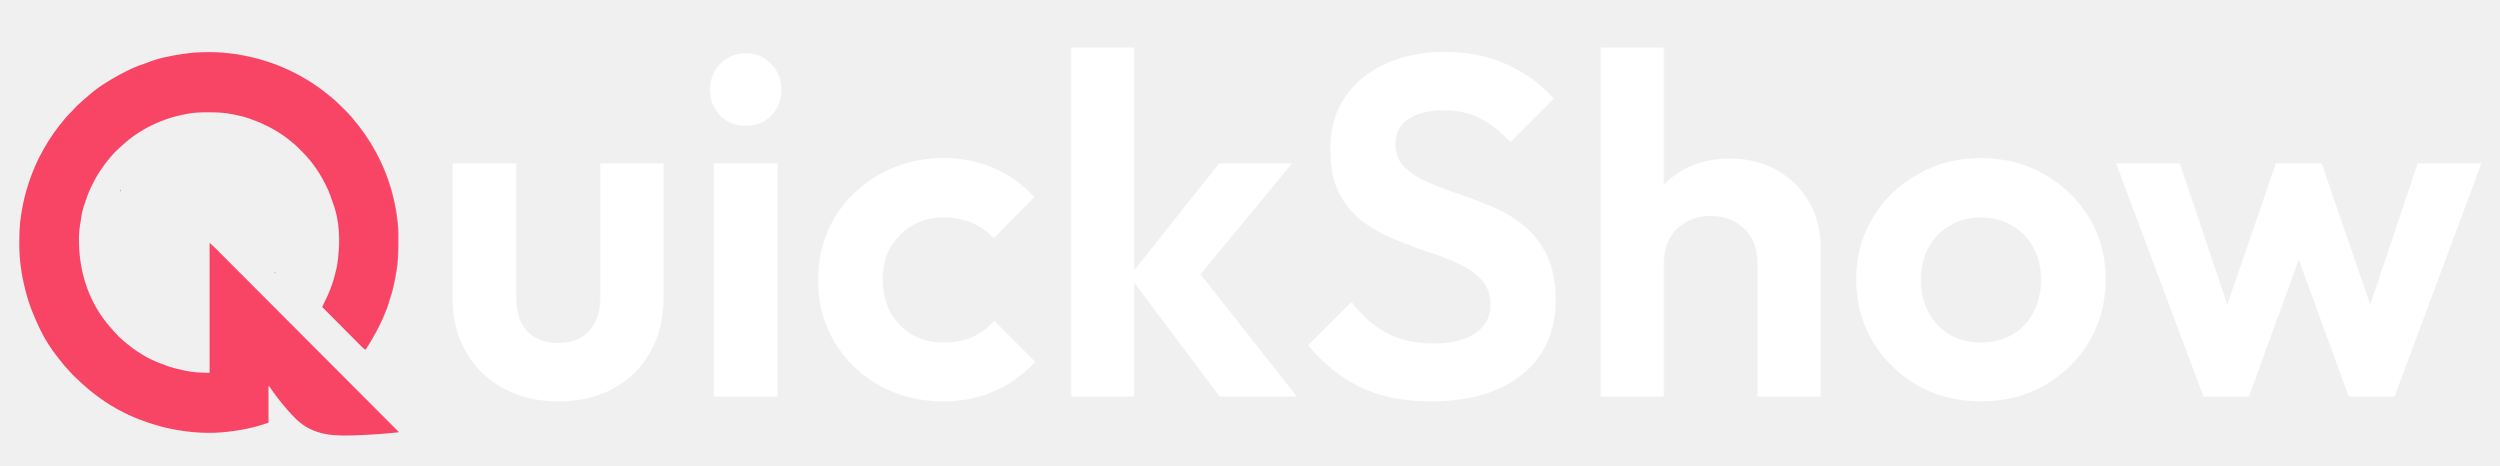
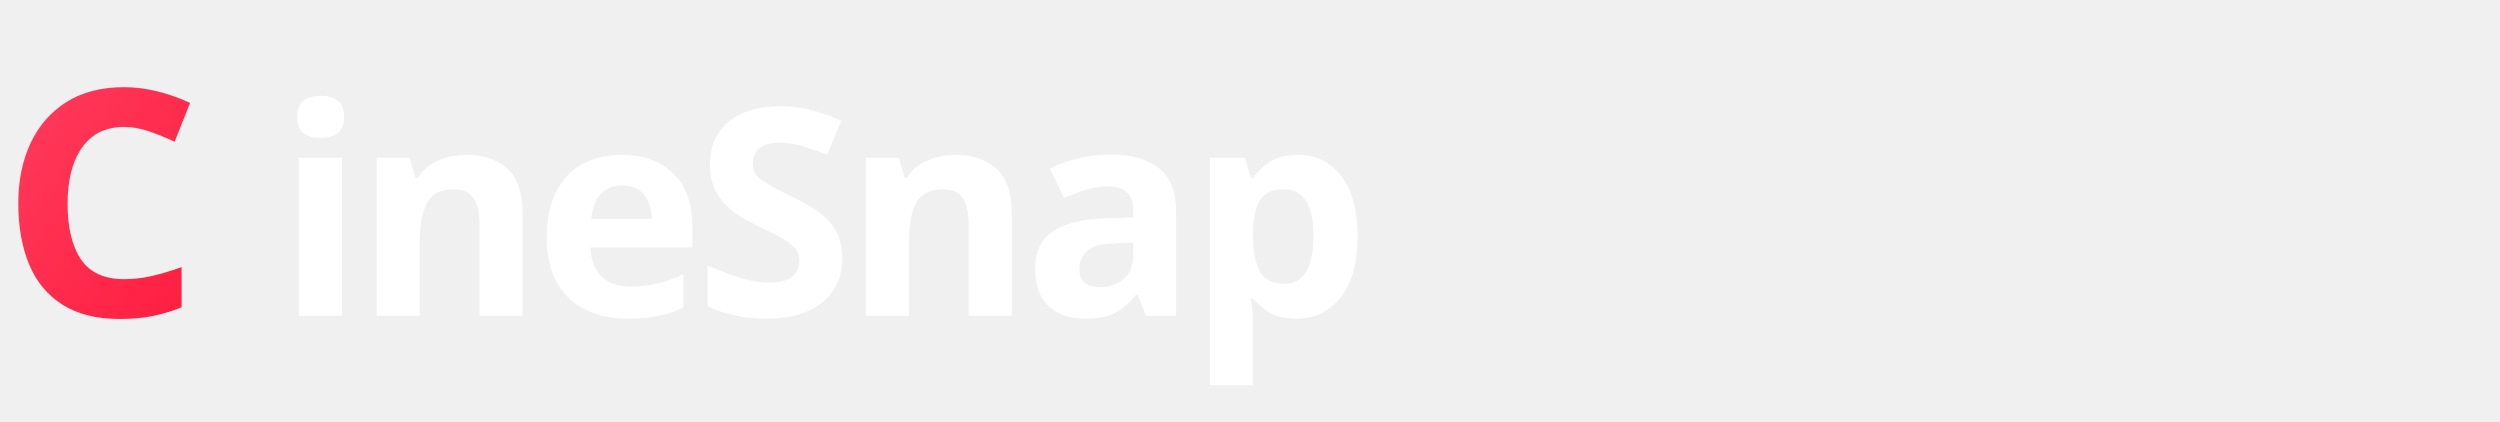
- <svg xmlns="http://www.w3.org/2000/svg" width="145" height="27" viewBox="0 0 145 27" fill="none">
-   <path d="M32.392 23.28C31.197 23.28 30.133 23.028 29.2 22.524C28.285 22.02 27.567 21.32 27.044 20.424C26.521 19.528 26.26 18.492 26.26 17.316V9.476H29.956V17.232C29.956 17.792 30.049 18.277 30.236 18.688C30.423 19.08 30.703 19.379 31.076 19.584C31.449 19.789 31.888 19.892 32.392 19.892C33.157 19.892 33.755 19.659 34.184 19.192C34.613 18.725 34.828 18.072 34.828 17.232V9.476H38.496V17.316C38.496 18.511 38.235 19.556 37.712 20.452C37.208 21.348 36.489 22.048 35.556 22.552C34.641 23.037 33.587 23.28 32.392 23.28ZM41.417 23V9.476H45.113V23H41.417ZM43.265 7.292C42.668 7.292 42.173 7.096 41.781 6.704C41.389 6.293 41.193 5.789 41.193 5.192C41.193 4.613 41.389 4.119 41.781 3.708C42.173 3.297 42.668 3.092 43.265 3.092C43.881 3.092 44.376 3.297 44.749 3.708C45.141 4.119 45.337 4.613 45.337 5.192C45.337 5.789 45.141 6.293 44.749 6.704C44.376 7.096 43.881 7.292 43.265 7.292ZM54.746 23.28C53.365 23.28 52.124 22.972 51.022 22.356C49.921 21.74 49.053 20.9 48.418 19.836C47.784 18.772 47.466 17.577 47.466 16.252C47.466 14.908 47.784 13.704 48.418 12.64C49.053 11.576 49.921 10.736 51.022 10.12C52.142 9.485 53.384 9.168 54.746 9.168C55.81 9.168 56.79 9.364 57.686 9.756C58.582 10.148 59.357 10.708 60.01 11.436L57.658 13.816C57.304 13.424 56.874 13.125 56.37 12.92C55.885 12.715 55.344 12.612 54.746 12.612C54.074 12.612 53.468 12.771 52.926 13.088C52.404 13.387 51.984 13.807 51.666 14.348C51.368 14.871 51.218 15.496 51.218 16.224C51.218 16.933 51.368 17.568 51.666 18.128C51.984 18.669 52.404 19.099 52.926 19.416C53.468 19.715 54.074 19.864 54.746 19.864C55.362 19.864 55.913 19.761 56.398 19.556C56.902 19.332 57.332 19.015 57.686 18.604L60.066 20.984C59.376 21.731 58.582 22.3 57.686 22.692C56.79 23.084 55.81 23.28 54.746 23.28ZM70.767 23L65.531 16.028L70.74 9.476H74.968L68.864 16.868L69.004 15.076L75.248 23H70.767ZM62.144 23V2.756H65.811V23H62.144ZM83.04 23.28C81.454 23.28 80.091 23.009 78.953 22.468C77.832 21.927 76.815 21.115 75.9 20.032L78.421 17.512C78.999 18.277 79.671 18.875 80.436 19.304C81.202 19.715 82.135 19.92 83.237 19.92C84.226 19.92 85.01 19.724 85.588 19.332C86.186 18.94 86.484 18.399 86.484 17.708C86.484 17.111 86.317 16.625 85.981 16.252C85.644 15.879 85.197 15.561 84.636 15.3C84.095 15.039 83.489 14.805 82.817 14.6C82.163 14.376 81.501 14.124 80.829 13.844C80.175 13.564 79.569 13.219 79.008 12.808C78.467 12.379 78.028 11.837 77.692 11.184C77.356 10.512 77.189 9.672 77.189 8.664C77.189 7.469 77.478 6.452 78.056 5.612C78.635 4.772 79.428 4.128 80.436 3.68C81.445 3.232 82.583 3.008 83.853 3.008C85.197 3.008 86.41 3.26 87.493 3.764C88.575 4.268 89.462 4.921 90.153 5.724L87.632 8.244C87.054 7.609 86.457 7.143 85.841 6.844C85.243 6.545 84.562 6.396 83.796 6.396C82.919 6.396 82.228 6.564 81.725 6.9C81.221 7.236 80.969 7.721 80.969 8.356C80.969 8.897 81.136 9.336 81.472 9.672C81.808 10.008 82.247 10.297 82.788 10.54C83.349 10.783 83.955 11.016 84.609 11.24C85.281 11.464 85.943 11.716 86.597 11.996C87.269 12.276 87.875 12.64 88.416 13.088C88.977 13.536 89.424 14.115 89.76 14.824C90.097 15.515 90.264 16.373 90.264 17.4C90.264 19.229 89.621 20.667 88.332 21.712C87.044 22.757 85.281 23.28 83.04 23.28ZM101.978 23V15.244C101.978 14.441 101.726 13.788 101.222 13.284C100.718 12.78 100.065 12.528 99.262 12.528C98.739 12.528 98.273 12.64 97.862 12.864C97.451 13.088 97.125 13.405 96.882 13.816C96.658 14.227 96.546 14.703 96.546 15.244L95.118 14.516C95.118 13.452 95.342 12.528 95.79 11.744C96.238 10.941 96.854 10.316 97.638 9.868C98.441 9.42 99.355 9.196 100.382 9.196C101.409 9.196 102.314 9.42 103.098 9.868C103.901 10.316 104.526 10.932 104.974 11.716C105.422 12.5 105.646 13.405 105.646 14.432V23H101.978ZM92.878 23V2.756H96.546V23H92.878ZM114.957 23.28C113.594 23.28 112.362 22.972 111.261 22.356C110.178 21.721 109.31 20.872 108.657 19.808C108.022 18.725 107.705 17.521 107.705 16.196C107.705 14.871 108.022 13.685 108.657 12.64C109.291 11.576 110.159 10.736 111.261 10.12C112.362 9.485 113.585 9.168 114.929 9.168C116.31 9.168 117.542 9.485 118.625 10.12C119.726 10.736 120.594 11.576 121.229 12.64C121.863 13.685 122.181 14.871 122.181 16.196C122.181 17.521 121.863 18.725 121.229 19.808C120.594 20.872 119.726 21.721 118.625 22.356C117.542 22.972 116.319 23.28 114.957 23.28ZM114.929 19.864C115.619 19.864 116.226 19.715 116.749 19.416C117.29 19.099 117.701 18.669 117.981 18.128C118.279 17.568 118.429 16.933 118.429 16.224C118.429 15.515 118.279 14.889 117.981 14.348C117.682 13.807 117.271 13.387 116.749 13.088C116.226 12.771 115.619 12.612 114.929 12.612C114.257 12.612 113.659 12.771 113.137 13.088C112.614 13.387 112.203 13.807 111.905 14.348C111.606 14.889 111.457 15.515 111.457 16.224C111.457 16.933 111.606 17.568 111.905 18.128C112.203 18.669 112.614 19.099 113.137 19.416C113.659 19.715 114.257 19.864 114.929 19.864ZM127.853 23L122.785 9.476H126.481L129.785 19.304L128.665 19.332L132.053 9.476H134.713L138.101 19.332L136.981 19.304L140.285 9.476H143.981L138.941 23H136.281L132.865 13.648H133.901L130.485 23H127.853Z" fill="white" />
-   <mask id="mask0_4919_985" style="mask-type:luminance" maskUnits="userSpaceOnUse" x="0" y="2" width="25" height="25">
-     <path d="M24.295 2H0V26.333H24.295V2Z" fill="white" />
-   </mask>
-   <g mask="url(#mask0_4919_985)">
-     <path d="M13.708 3.143C13.732 3.146 13.757 3.15 13.781 3.154C13.905 3.172 14.028 3.195 14.15 3.221C14.197 3.231 14.245 3.241 14.292 3.251C16.047 3.605 17.717 4.393 19.095 5.539C19.13 5.568 19.166 5.596 19.201 5.625C19.491 5.855 19.752 6.119 20.014 6.38C20.034 6.4 20.054 6.42 20.075 6.441C20.19 6.556 20.3 6.674 20.405 6.798C20.421 6.816 20.421 6.816 20.437 6.835C20.956 7.438 21.409 8.088 21.79 8.787C21.802 8.809 21.814 8.832 21.827 8.855C22.105 9.367 22.341 9.901 22.529 10.453C22.537 10.476 22.545 10.499 22.553 10.523C22.696 10.941 22.807 11.362 22.899 11.794C22.904 11.816 22.908 11.838 22.913 11.861C22.993 12.236 23.04 12.617 23.084 12.998C23.086 13.014 23.088 13.03 23.09 13.047C23.109 13.217 23.111 13.387 23.111 13.558C23.111 13.589 23.112 13.621 23.112 13.653C23.112 13.755 23.112 13.856 23.112 13.957C23.112 13.975 23.112 13.992 23.112 14.01C23.113 14.621 23.102 15.222 22.985 15.824C22.971 15.899 22.958 15.974 22.946 16.049C22.919 16.215 22.882 16.378 22.845 16.541C22.832 16.595 22.82 16.648 22.809 16.701C22.764 16.897 22.712 17.087 22.645 17.277C22.629 17.327 22.614 17.376 22.599 17.426C22.591 17.451 22.583 17.476 22.576 17.501C22.56 17.553 22.544 17.605 22.529 17.656C22.491 17.786 22.45 17.911 22.392 18.033C22.368 18.086 22.347 18.139 22.326 18.192C22.032 18.933 21.643 19.616 21.213 20.284C21.132 20.25 21.08 20.203 21.017 20.14C20.997 20.12 20.976 20.099 20.955 20.078C20.933 20.055 20.91 20.033 20.888 20.01C20.864 19.986 20.84 19.962 20.816 19.938C20.751 19.873 20.686 19.808 20.622 19.743C20.554 19.675 20.486 19.607 20.419 19.539C20.29 19.41 20.162 19.282 20.034 19.153C19.888 19.006 19.742 18.86 19.596 18.713C19.296 18.412 18.996 18.111 18.696 17.809C18.726 17.733 18.758 17.66 18.796 17.587C18.941 17.304 19.069 17.02 19.181 16.722C19.186 16.707 19.192 16.692 19.198 16.677C19.209 16.646 19.221 16.616 19.232 16.586C19.245 16.551 19.258 16.515 19.272 16.48C19.337 16.308 19.383 16.133 19.426 15.954C19.433 15.926 19.44 15.898 19.447 15.869C19.46 15.814 19.474 15.76 19.487 15.705C19.5 15.651 19.514 15.598 19.529 15.545C19.562 15.411 19.576 15.274 19.592 15.137C19.598 15.089 19.604 15.04 19.61 14.992C19.741 13.942 19.7 12.767 19.314 11.771C19.289 11.706 19.268 11.64 19.247 11.575C19.187 11.39 19.123 11.209 19.042 11.031C19.035 11.014 19.027 10.997 19.019 10.979C18.647 10.16 18.142 9.392 17.495 8.764C17.439 8.708 17.382 8.651 17.327 8.594C17.191 8.454 17.047 8.33 16.895 8.209C16.871 8.19 16.848 8.171 16.824 8.151C16.168 7.616 15.42 7.222 14.627 6.937C14.583 6.921 14.54 6.905 14.497 6.889C14.366 6.84 14.236 6.798 14.101 6.763C14.082 6.758 14.063 6.753 14.044 6.748C13.755 6.675 13.465 6.615 13.169 6.574C13.15 6.571 13.13 6.568 13.11 6.565C12.764 6.52 12.42 6.515 12.073 6.514C12.049 6.514 12.024 6.514 12 6.514C11.64 6.515 11.291 6.526 10.937 6.59C10.917 6.593 10.898 6.596 10.878 6.6C9.477 6.844 8.137 7.461 7.091 8.434C7.042 8.479 6.993 8.522 6.943 8.565C6.752 8.731 6.572 8.916 6.411 9.111C6.4 9.123 6.39 9.136 6.379 9.149C5.964 9.646 5.596 10.188 5.323 10.778C5.301 10.825 5.278 10.872 5.255 10.919C5.132 11.174 5.038 11.438 4.949 11.706C4.943 11.724 4.937 11.741 4.931 11.759C4.832 12.055 4.732 12.361 4.707 12.673C4.701 12.725 4.691 12.774 4.68 12.825C4.646 12.989 4.628 13.155 4.609 13.321C4.607 13.338 4.606 13.356 4.604 13.373C4.589 13.506 4.582 13.637 4.581 13.77C4.581 13.79 4.58 13.81 4.58 13.831C4.565 15.587 5.056 17.297 6.157 18.688C6.175 18.712 6.194 18.735 6.213 18.759C6.312 18.883 6.417 19.003 6.524 19.12C6.567 19.168 6.609 19.216 6.65 19.265C6.81 19.449 6.986 19.619 7.173 19.775C7.192 19.791 7.211 19.807 7.23 19.823C7.295 19.877 7.361 19.931 7.427 19.984C7.449 20.002 7.471 20.019 7.493 20.038C8.09 20.51 8.782 20.909 9.505 21.147C9.555 21.165 9.603 21.185 9.651 21.206C9.813 21.272 9.983 21.314 10.152 21.358C10.209 21.373 10.266 21.388 10.322 21.403C10.572 21.47 10.82 21.52 11.075 21.557C11.091 21.559 11.106 21.561 11.122 21.564C11.468 21.613 11.809 21.614 12.161 21.626C12.161 19.137 12.161 16.649 12.161 14.085C12.342 14.241 12.342 14.241 12.412 14.31C12.428 14.326 12.444 14.342 12.46 14.358C12.485 14.384 12.485 14.384 12.511 14.409C12.53 14.428 12.548 14.446 12.567 14.465C12.629 14.527 12.69 14.589 12.752 14.651C12.797 14.696 12.841 14.741 12.886 14.785C12.983 14.883 13.081 14.98 13.178 15.077C13.322 15.222 13.467 15.367 13.611 15.512C13.87 15.77 14.128 16.029 14.386 16.287C14.612 16.514 14.837 16.74 15.063 16.966C15.086 16.988 15.086 16.988 15.108 17.011C15.169 17.072 15.23 17.133 15.291 17.194C15.861 17.765 16.431 18.336 17.001 18.907C17.508 19.415 18.014 19.922 18.521 20.43C19.09 21 19.66 21.57 20.229 22.141C20.289 22.201 20.35 22.262 20.41 22.323C20.425 22.338 20.44 22.353 20.456 22.368C20.681 22.594 20.907 22.82 21.133 23.047C21.39 23.303 21.646 23.56 21.903 23.817C22.046 23.961 22.19 24.105 22.334 24.249C22.43 24.345 22.525 24.441 22.621 24.537C22.676 24.592 22.73 24.647 22.785 24.702C22.844 24.76 22.903 24.819 22.961 24.878C22.979 24.895 22.996 24.913 23.014 24.93C23.029 24.946 23.045 24.962 23.061 24.978C23.081 24.998 23.081 24.998 23.101 25.018C23.13 25.05 23.13 25.05 23.13 25.073C22.378 25.155 21.626 25.209 20.871 25.239C20.843 25.24 20.816 25.241 20.787 25.243C19.446 25.297 18.254 25.299 17.222 24.35C17.02 24.159 16.834 23.954 16.652 23.744C16.632 23.72 16.632 23.72 16.61 23.696C16.268 23.301 15.951 22.89 15.658 22.457C15.628 22.41 15.628 22.41 15.578 22.389C15.578 23.092 15.578 23.794 15.578 24.518C15.32 24.604 15.069 24.686 14.806 24.752C14.775 24.76 14.744 24.768 14.713 24.776C14.258 24.891 13.804 24.97 13.338 25.027C13.31 25.03 13.282 25.034 13.253 25.038C12.174 25.173 11.027 25.1 9.964 24.878C9.901 24.865 9.838 24.853 9.776 24.841C9.554 24.797 9.339 24.741 9.123 24.674C9.059 24.654 8.995 24.636 8.931 24.617C7.78 24.277 6.657 23.735 5.695 23.014C5.664 22.991 5.633 22.968 5.602 22.945C5.35 22.758 5.107 22.564 4.876 22.351C4.825 22.304 4.773 22.258 4.721 22.213C4.641 22.144 4.568 22.07 4.494 21.995C4.45 21.952 4.404 21.912 4.357 21.872C4.268 21.795 4.191 21.711 4.114 21.623C4.071 21.575 4.028 21.528 3.984 21.481C3.835 21.324 3.696 21.163 3.564 20.991C3.523 20.936 3.48 20.883 3.437 20.831C2.89 20.172 2.428 19.385 2.092 18.596C2.083 18.573 2.073 18.55 2.063 18.527C2.03 18.45 1.998 18.373 1.965 18.296C1.954 18.271 1.943 18.245 1.932 18.218C1.738 17.758 1.589 17.299 1.469 16.814C1.463 16.791 1.457 16.768 1.451 16.744C1.235 15.886 1.117 15.028 1.118 14.143C1.118 14.121 1.118 14.099 1.118 14.077C1.119 13.534 1.138 12.993 1.228 12.456C1.239 12.39 1.249 12.324 1.26 12.258C1.35 11.689 1.488 11.143 1.671 10.597C1.677 10.579 1.683 10.561 1.689 10.543C1.789 10.245 1.897 9.954 2.023 9.666C2.032 9.646 2.041 9.625 2.05 9.604C2.192 9.275 2.354 8.96 2.531 8.648C2.543 8.627 2.555 8.606 2.568 8.584C2.742 8.279 2.928 7.986 3.131 7.7C3.152 7.672 3.152 7.672 3.172 7.643C3.324 7.431 3.48 7.224 3.651 7.027C3.705 6.964 3.756 6.9 3.807 6.835C3.909 6.709 4.022 6.596 4.138 6.483C4.221 6.402 4.297 6.32 4.371 6.231C4.408 6.189 4.448 6.153 4.491 6.117C4.555 6.062 4.616 6.006 4.674 5.945C4.765 5.853 4.862 5.773 4.962 5.692C5.019 5.646 5.073 5.599 5.126 5.55C5.646 5.084 6.262 4.703 6.872 4.369C6.895 4.357 6.917 4.344 6.94 4.332C7.395 4.084 7.87 3.85 8.367 3.699C8.43 3.679 8.491 3.656 8.552 3.631C9.176 3.377 9.858 3.246 10.521 3.143C10.545 3.139 10.545 3.139 10.57 3.135C11.592 2.977 12.687 2.988 13.708 3.143Z" fill="#F84565" />
-     <path d="M15.958 15.749C15.966 15.766 15.975 15.783 15.983 15.8C15.962 15.821 15.941 15.841 15.92 15.863C15.932 15.825 15.945 15.788 15.958 15.749Z" fill="#F84565" />
-     <path d="M7.011 10.986C7.024 11.024 7.024 11.024 7.008 11.057C6.986 11.088 6.986 11.088 6.948 11.113C6.965 11.068 6.986 11.027 7.011 10.986Z" fill="#F84565" />
-   </g>
+ <svg xmlns="http://www.w3.org/2000/svg" viewBox="0 0 950 160">
+   <defs>
+     <linearGradient id="cineRed" x1="0%" y1="0%" x2="100%" y2="100%">
+       <stop offset="0%" stop-color="#ff3b5c" />
+       <stop offset="100%" stop-color="#ff1e40" />
+     </linearGradient>
+   </defs>
+   <text x="0" y="120" font-family="Outfit, Poppins, sans-serif" font-size="120" font-weight="900" fill="url(#cineRed)" letter-spacing="-4">
+     C
+   </text>
+   <text x="105" y="120" font-family="Outfit, Poppins, sans-serif" font-size="110" font-weight="900" fill="#ffffff" letter-spacing="-4">
+     ineSnap
+   </text>
</svg>
